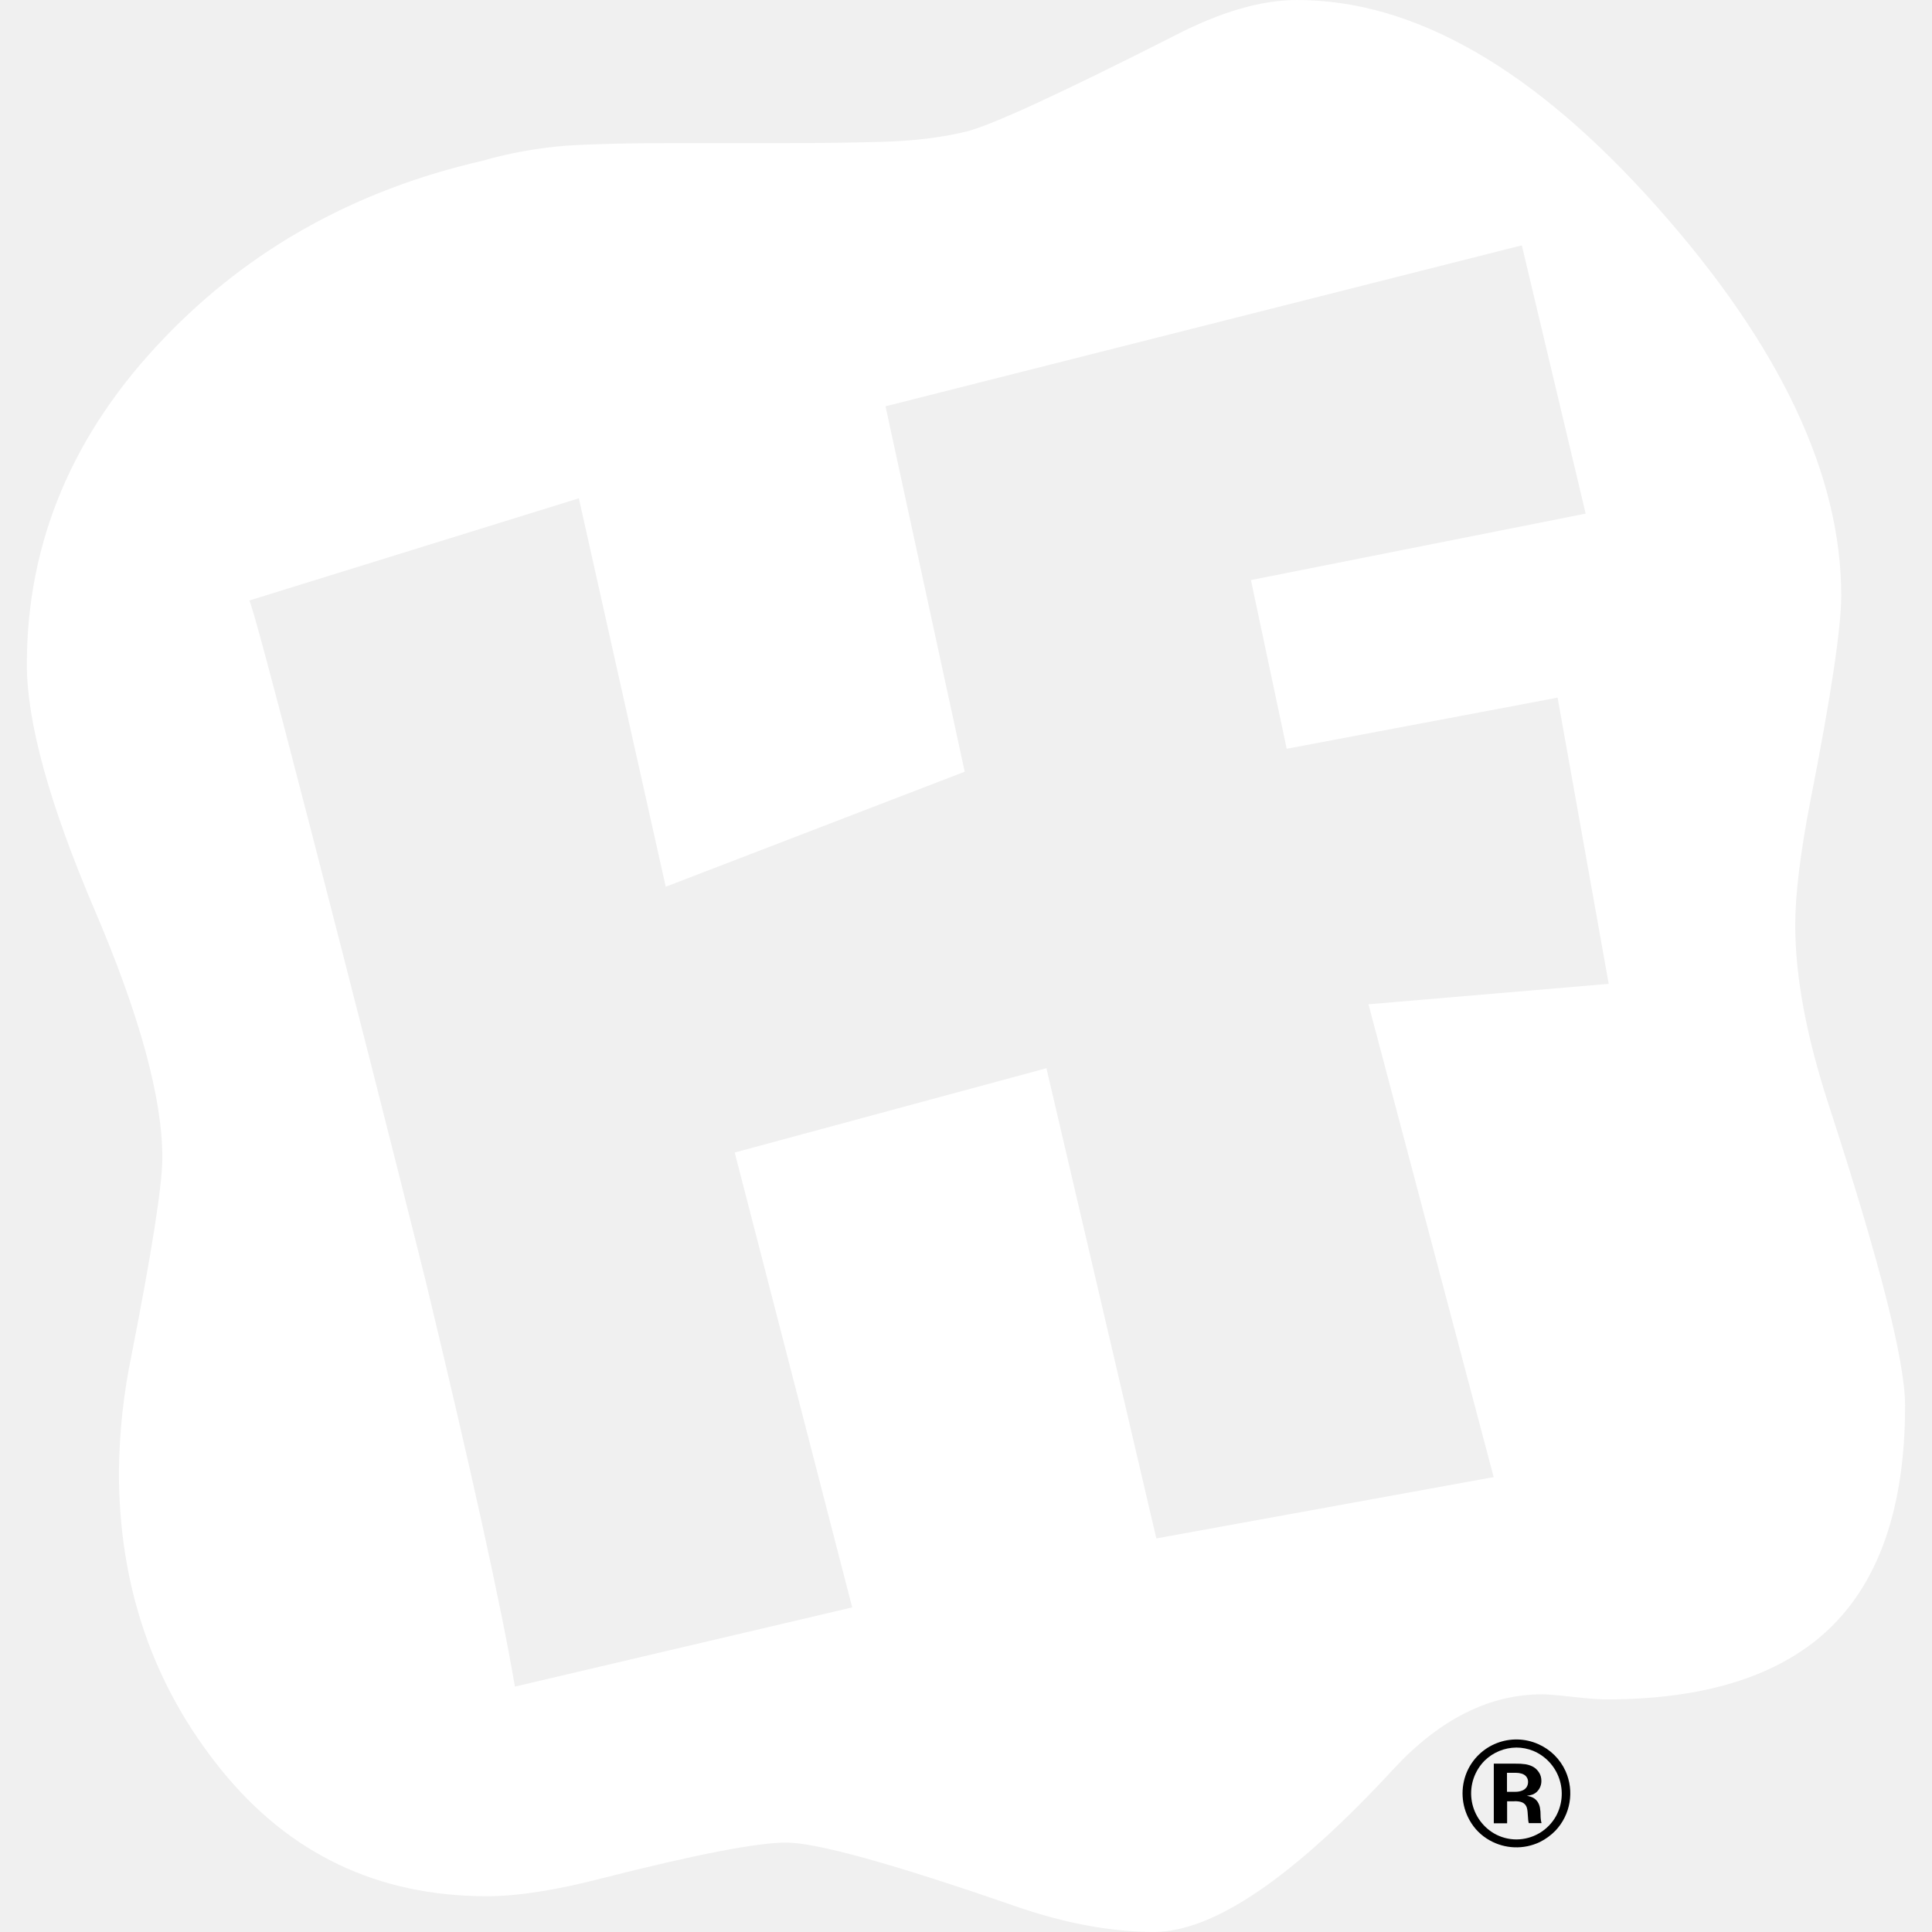
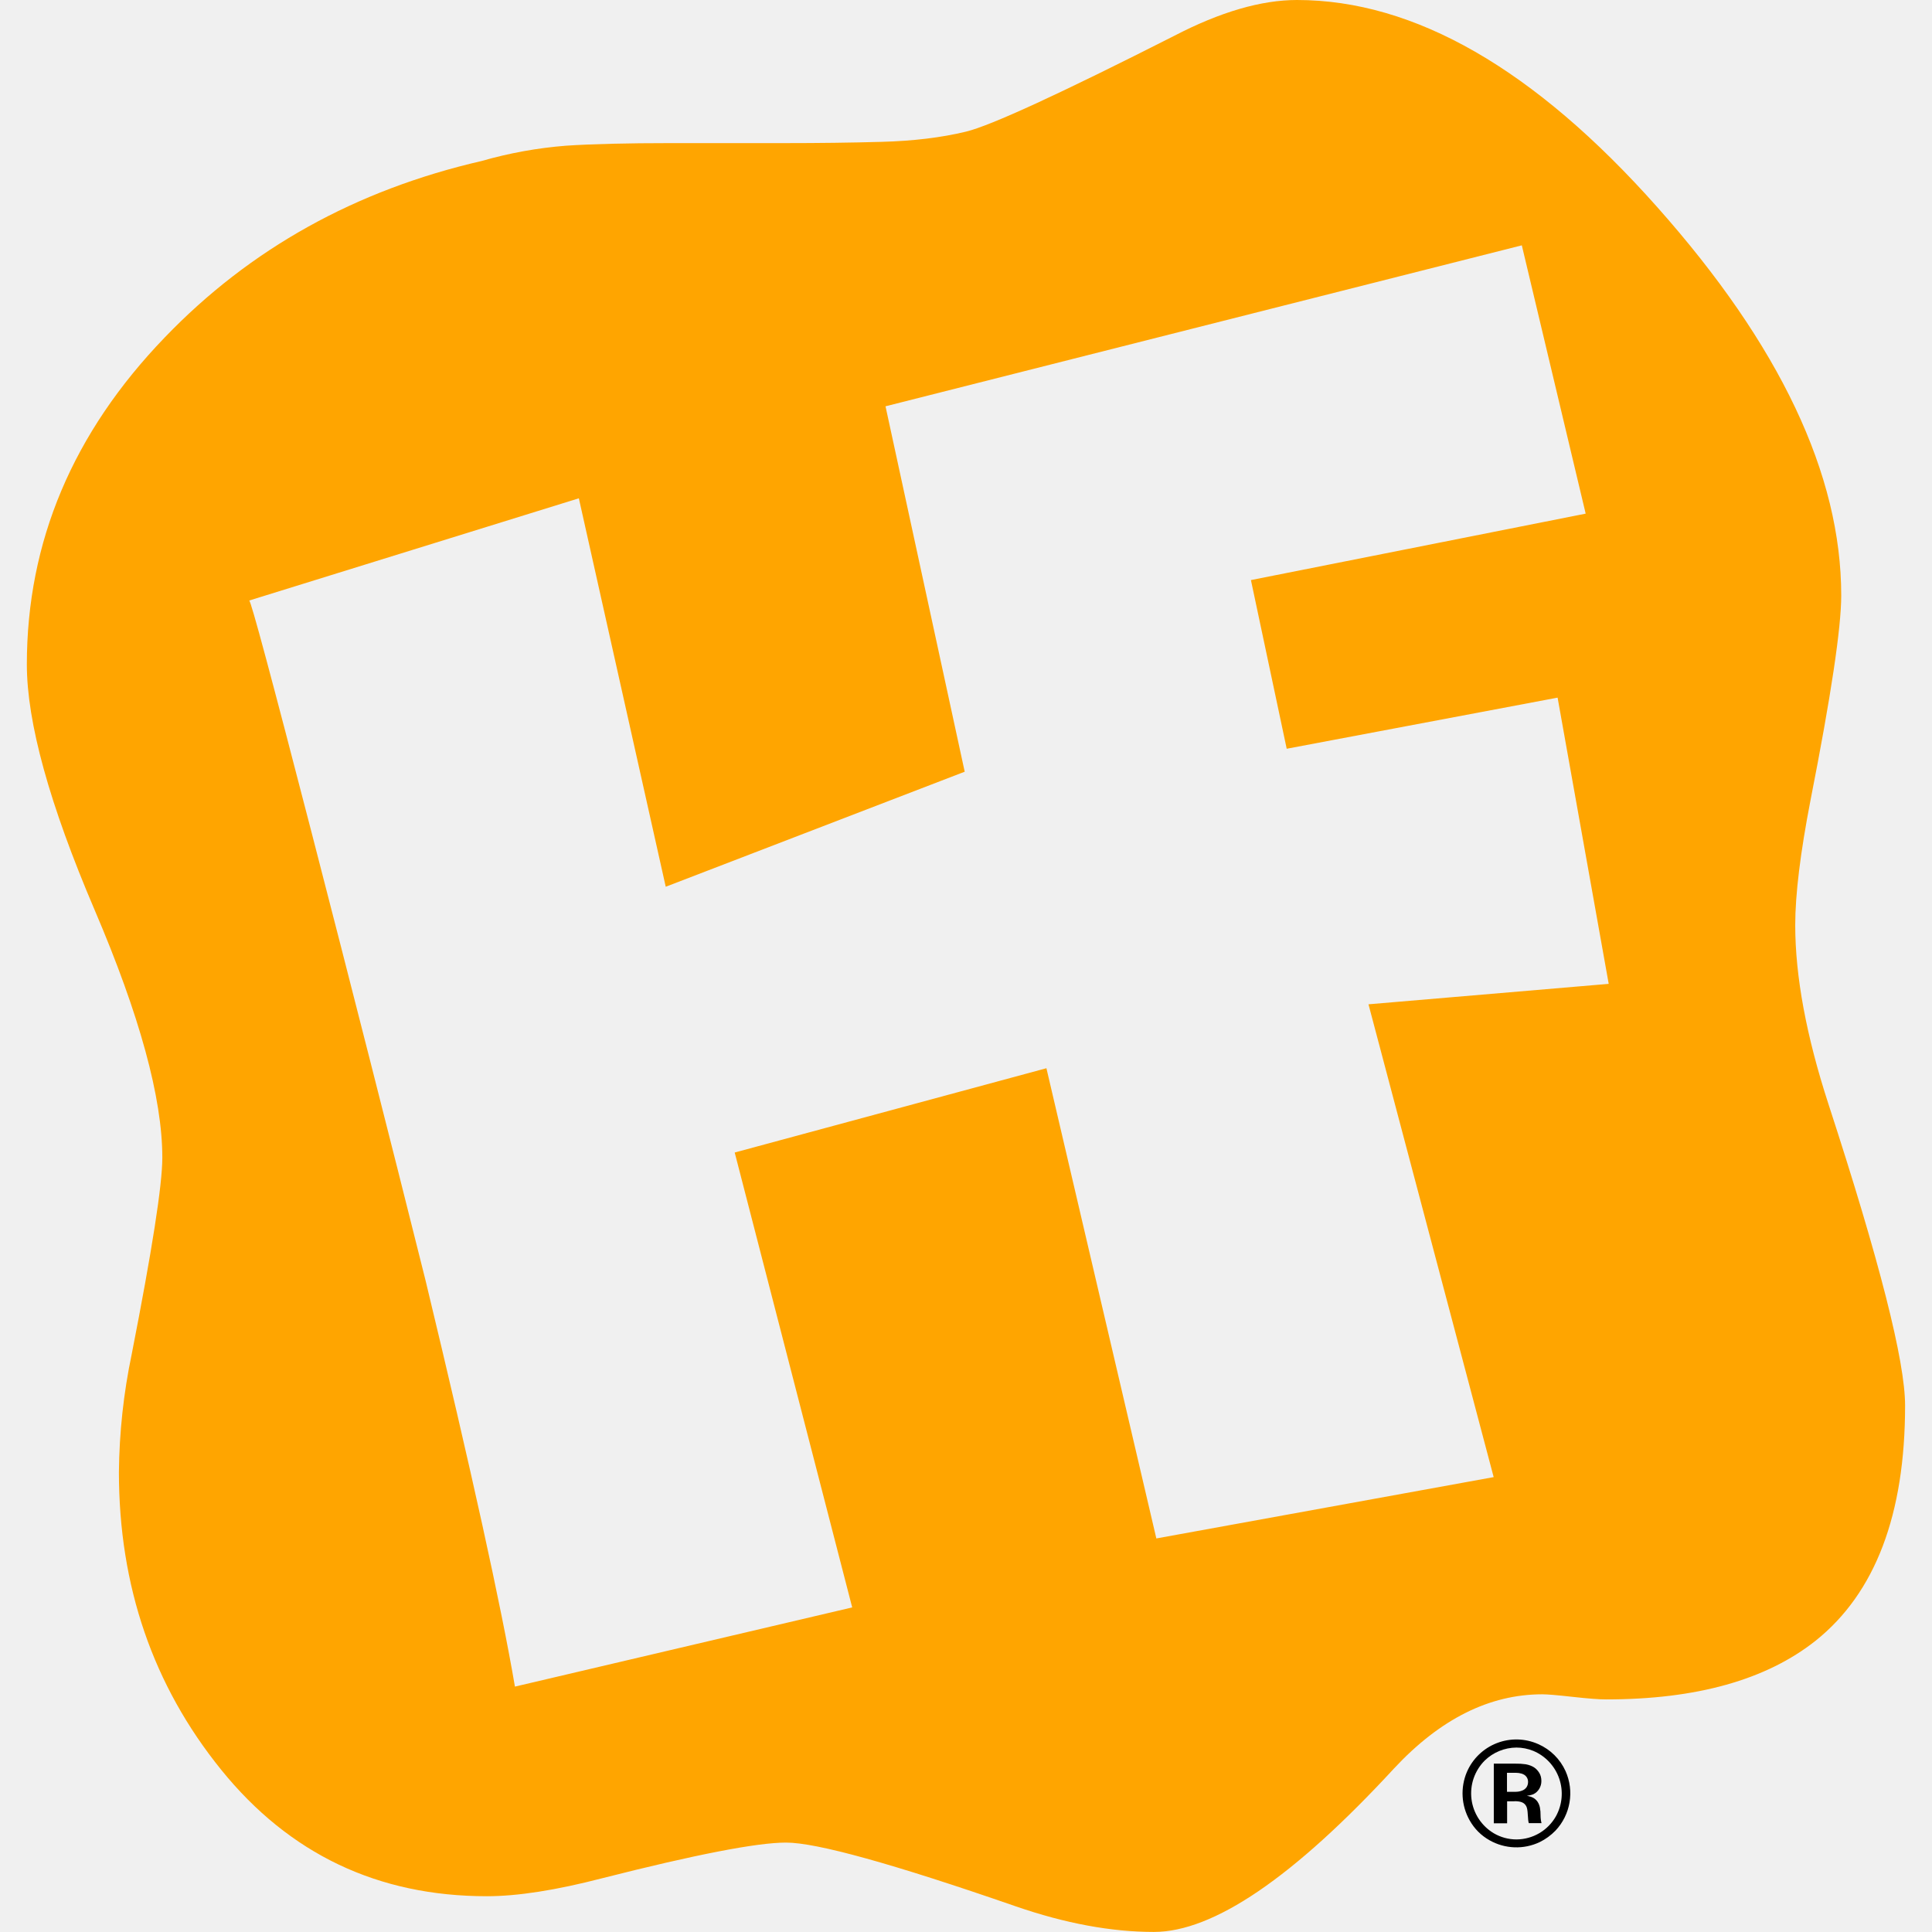
<svg xmlns="http://www.w3.org/2000/svg" width="30" height="30" viewBox="0 0 29.767 30.618">
-   <path fill="#FFFFFF" d="M25.069 15.592l-3.807.324 1.984 7.493-5.346.972-1.742-7.452-4.94 1.336 1.862 7.209-5.345 1.255c-.216-1.269-.689-3.415-1.417-6.439-.567-2.268-1.168-4.63-1.803-7.087s-.965-3.686-.991-3.686l5.224-1.62 1.377 6.156 4.738-1.823-1.255-5.791 10.084-2.551 1.012 4.252-5.305 1.053.567 2.673 4.293-.81.81 4.536zm-9.395 14.62c.782.27 1.512.405 2.187.405.944 0 2.213-.864 3.807-2.592.729-.782 1.511-1.174 2.349-1.174.081 0 .243.014.485.041.243.027.418.04.526.04 1.432 0 2.538-.31 3.321-.931.945-.756 1.417-1.998 1.417-3.727 0-.702-.405-2.294-1.215-4.778-.351-1.08-.526-2.025-.526-2.835 0-.486.081-1.147.243-1.984.324-1.646.486-2.727.486-3.24 0-1.917-.972-3.968-2.916-6.155C23.895 1.094 21.991 0 20.129 0c-.567 0-1.216.189-1.944.567-1.81.918-2.909 1.424-3.301 1.519-.392.095-.836.148-1.336.162s-1.006.02-1.519.02h-1.822c-.702 0-1.256.014-1.661.041a6.757 6.757 0 0 0-1.337.242c-1.998.46-3.672 1.391-5.022 2.795C.729 6.858 0 8.586 0 10.53c0 .918.358 2.214 1.073 3.888.716 1.674 1.074 2.983 1.074 3.928 0 .433-.163 1.472-.486 3.119a9.55 9.55 0 0 0-.202 1.863c0 1.809.54 3.382 1.62 4.718 1.08 1.336 2.484 2.005 4.212 2.005.486 0 1.094-.095 1.823-.284 1.484-.377 2.457-.566 2.916-.566.484-.001 1.699.337 3.644 1.011z" />
+   <path fill="orange" d="M25.069 15.592l-3.807.324 1.984 7.493-5.346.972-1.742-7.452-4.94 1.336 1.862 7.209-5.345 1.255c-.216-1.269-.689-3.415-1.417-6.439-.567-2.268-1.168-4.63-1.803-7.087s-.965-3.686-.991-3.686l5.224-1.62 1.377 6.156 4.738-1.823-1.255-5.791 10.084-2.551 1.012 4.252-5.305 1.053.567 2.673 4.293-.81.81 4.536zm-9.395 14.62c.782.27 1.512.405 2.187.405.944 0 2.213-.864 3.807-2.592.729-.782 1.511-1.174 2.349-1.174.081 0 .243.014.485.041.243.027.418.04.526.04 1.432 0 2.538-.31 3.321-.931.945-.756 1.417-1.998 1.417-3.727 0-.702-.405-2.294-1.215-4.778-.351-1.08-.526-2.025-.526-2.835 0-.486.081-1.147.243-1.984.324-1.646.486-2.727.486-3.24 0-1.917-.972-3.968-2.916-6.155C23.895 1.094 21.991 0 20.129 0c-.567 0-1.216.189-1.944.567-1.81.918-2.909 1.424-3.301 1.519-.392.095-.836.148-1.336.162s-1.006.02-1.519.02h-1.822c-.702 0-1.256.014-1.661.041a6.757 6.757 0 0 0-1.337.242c-1.998.46-3.672 1.391-5.022 2.795C.729 6.858 0 8.586 0 10.53c0 .918.358 2.214 1.073 3.888.716 1.674 1.074 2.983 1.074 3.928 0 .433-.163 1.472-.486 3.119a9.55 9.55 0 0 0-.202 1.863c0 1.809.54 3.382 1.62 4.718 1.08 1.336 2.484 2.005 4.212 2.005.486 0 1.094-.095 1.823-.284 1.484-.377 2.457-.566 2.916-.566.484-.001 1.699.337 3.644 1.011z" />
  <path d="M23.875 27.748a.737.737 0 0 1 .357 1.037.721.721 0 0 1-.625.366.711.711 0 0 1-.358-.097.736.736 0 0 1-.145-1.153.728.728 0 0 1 .503-.206c.091 0 .181.018.268.053zm.51.32a.85.85 0 0 0-.431-.427.854.854 0 0 0-1.133.442.869.869 0 0 0 .044.765c.076.135.181.24.315.316a.862.862 0 0 0 .798.028.904.904 0 0 0 .247-.18.862.862 0 0 0 .16-.944zm-.807.477c.054 0 .095.007.124.021s.048.035.061.06.02.066.023.124c.004.08.01.127.017.143h.201a.532.532 0 0 1-.015-.125.614.614 0 0 0-.01-.121.26.26 0 0 0-.038-.094c-.018-.025-.039-.045-.065-.06s-.061-.026-.104-.035a.353.353 0 0 0 .104-.024.221.221 0 0 0 .091-.083.234.234 0 0 0 .035-.126c0-.049-.011-.092-.033-.128s-.049-.066-.083-.088-.078-.039-.131-.049a1.01 1.01 0 0 0-.168-.01h-.339v.945h.211v-.348h.119zm.111-.437c.032.01.058.026.075.049a.131.131 0 0 1 .027.083c0 .03-.008.058-.023.082a.147.147 0 0 1-.071.055.274.274 0 0 1-.1.019h-.14v-.301h.14a.31.31 0 0 1 .092.013z" />
</svg>
